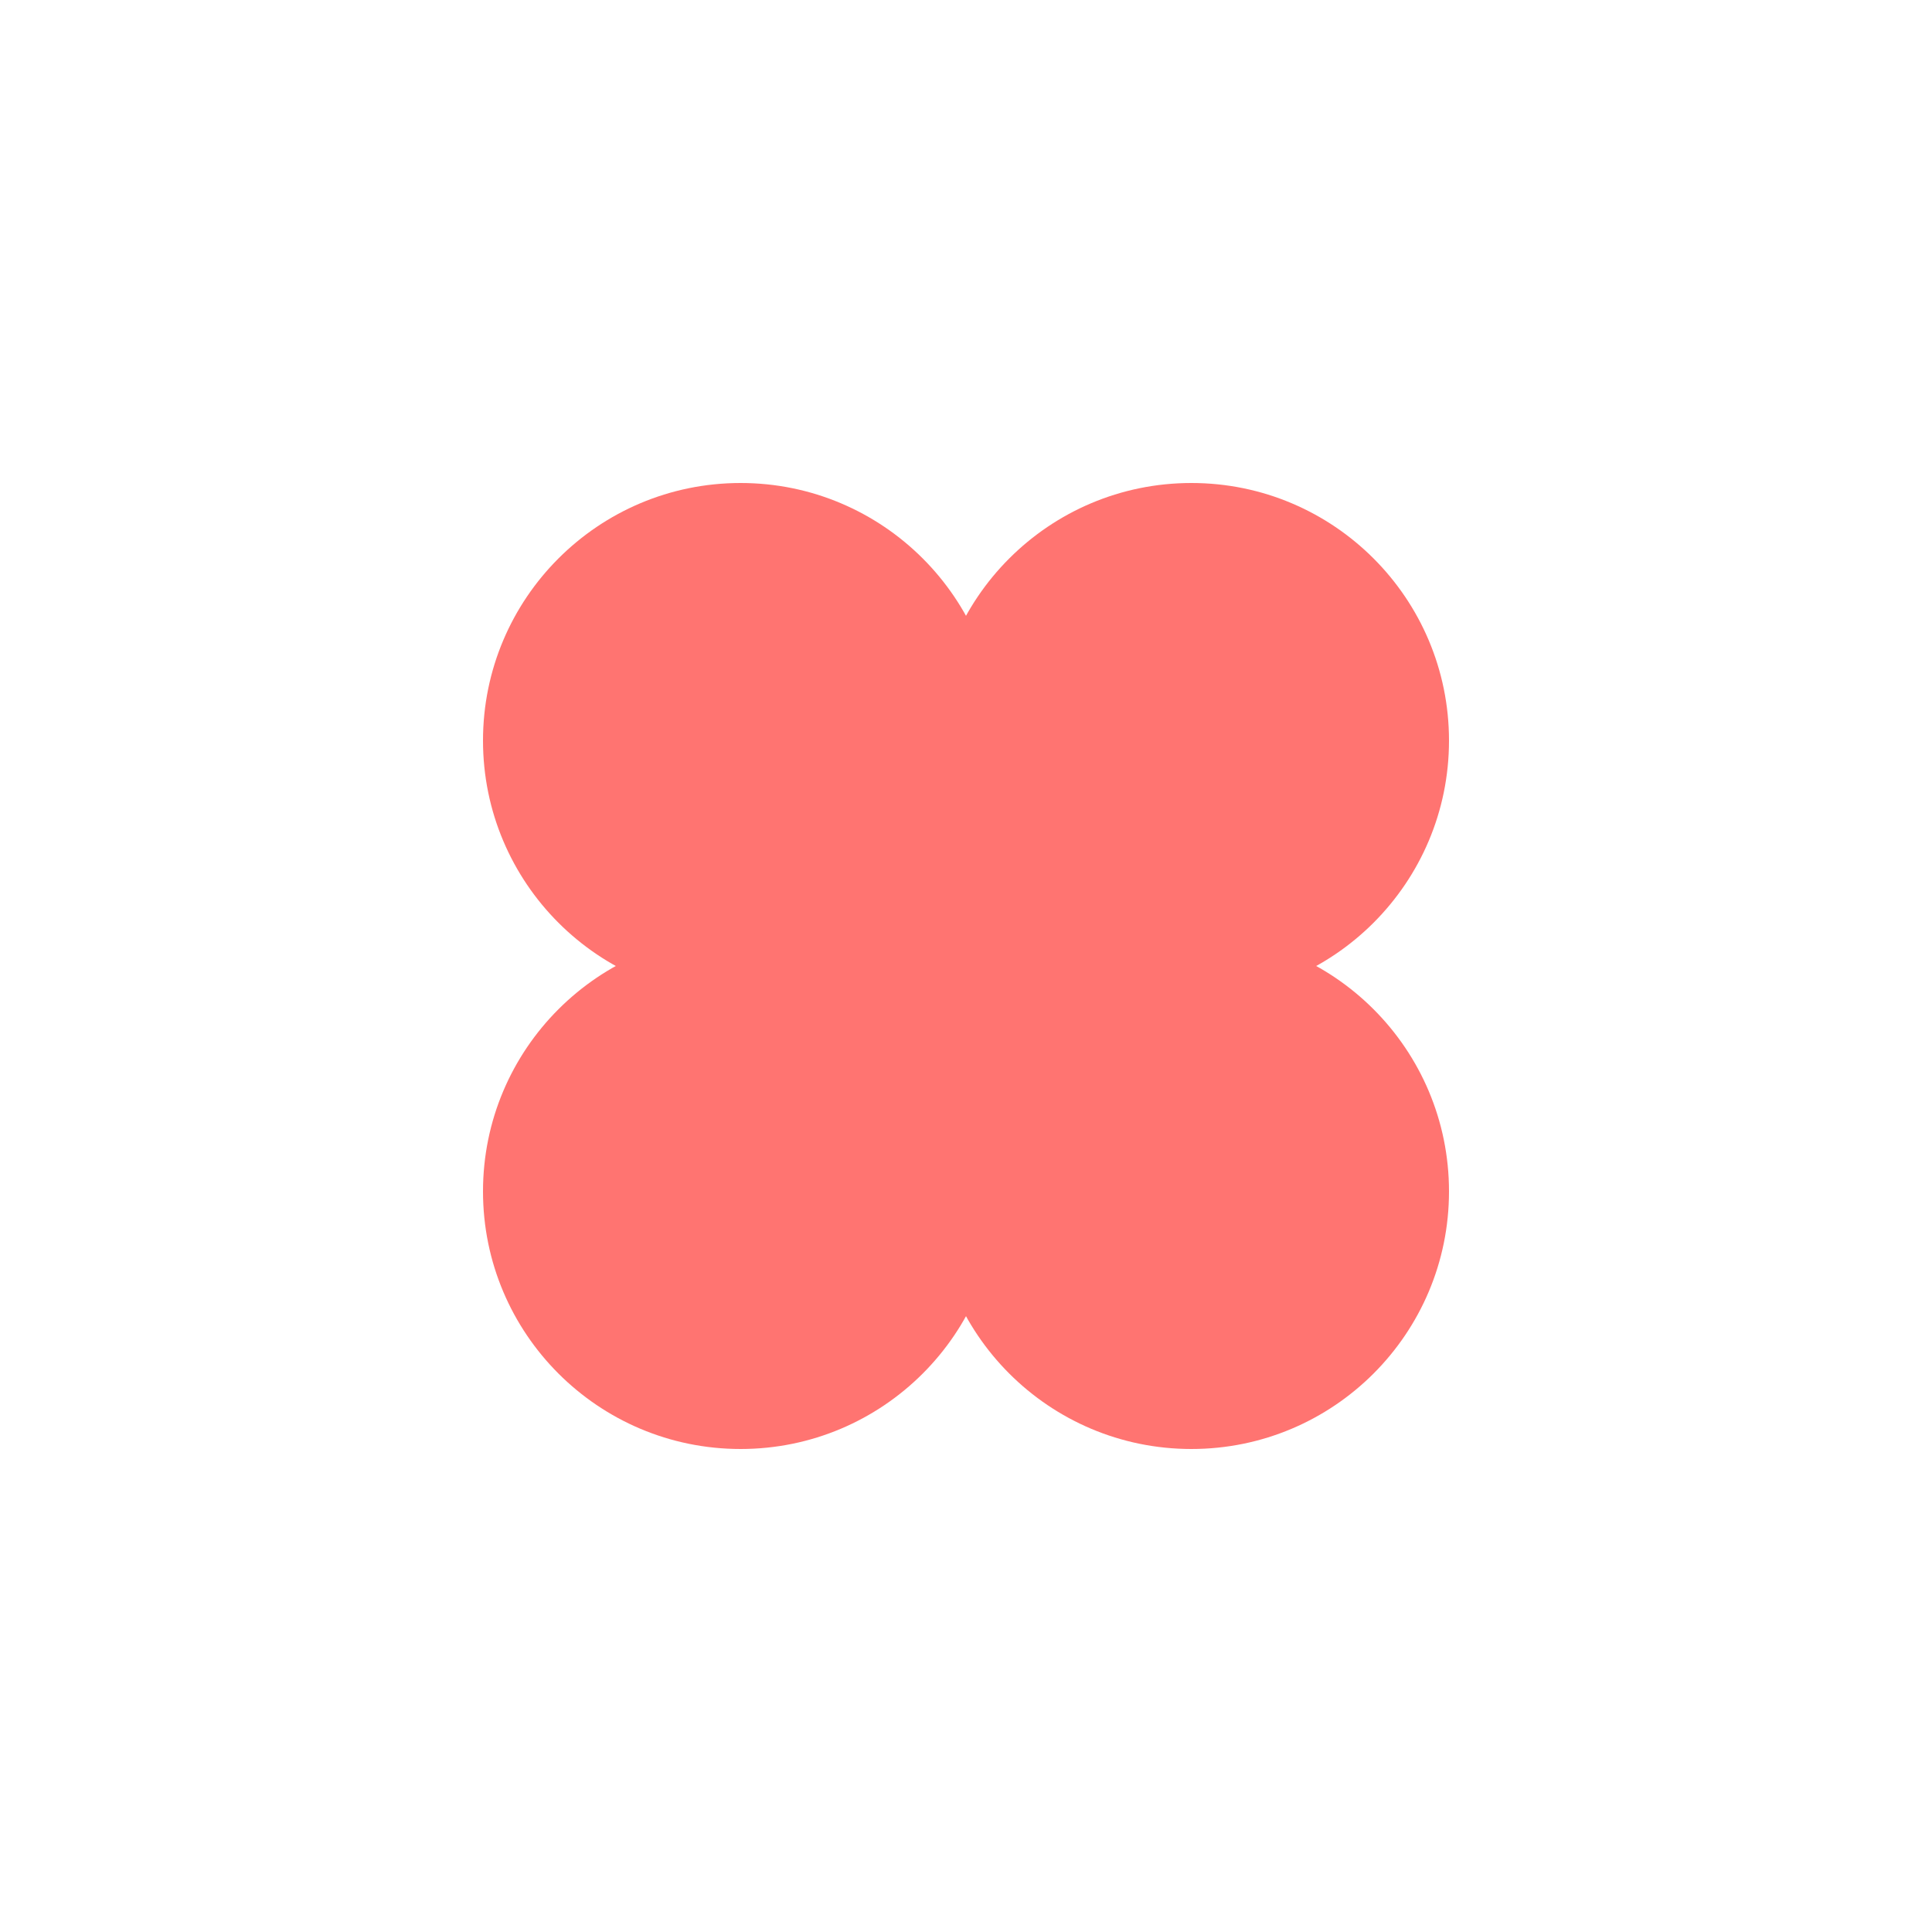
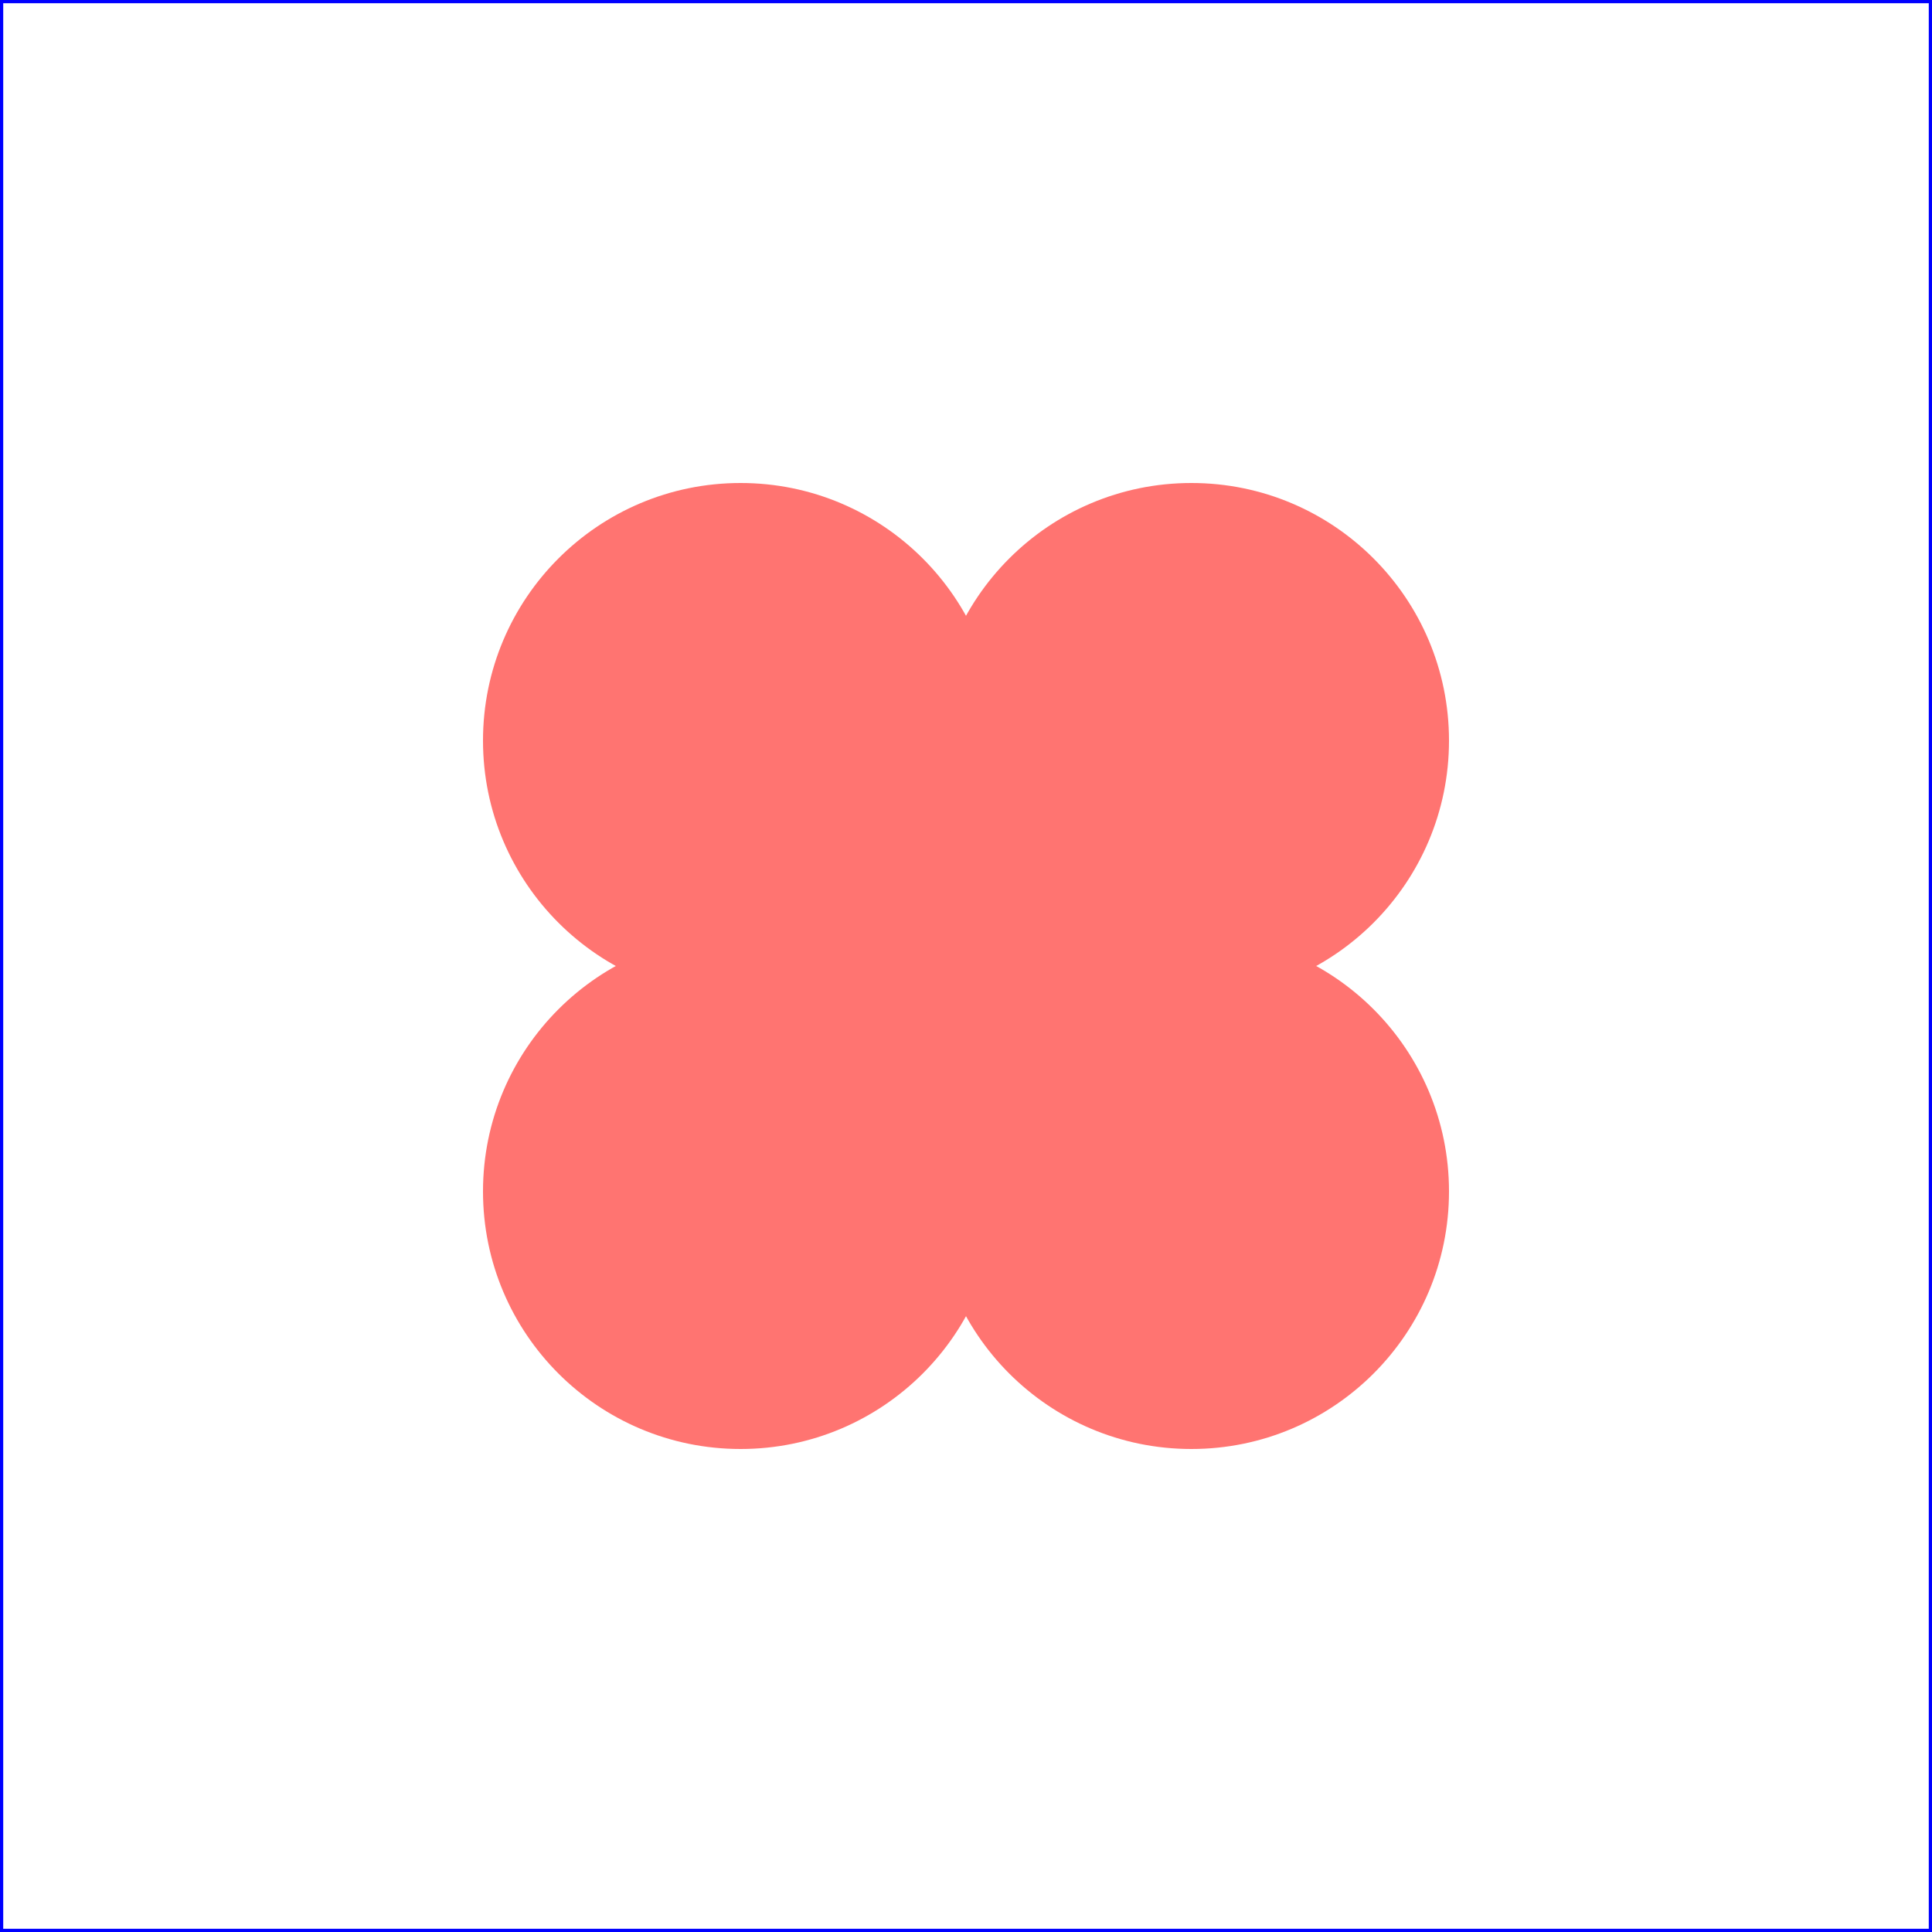
<svg xmlns="http://www.w3.org/2000/svg" height="32" width="32" viewBox="-30 -30 60 60">
+   <rect x="-30" y="-30" width="60" height="60" fill="none" stroke="blue" stroke-width="0.2" />
  <circle cx="0" cy="0" r="4" fill="#FF7471" />
  <circle cx="-7" cy="-7" r="8" fill="#FF7471" />
  <circle cx="7" cy="-7" r="8" fill="#FF7471" />
  <circle cx="-7" cy="7" r="8" fill="#FF7471" />
  <circle cx="7" cy="7" r="8" fill="#FF7471" />
</svg>
